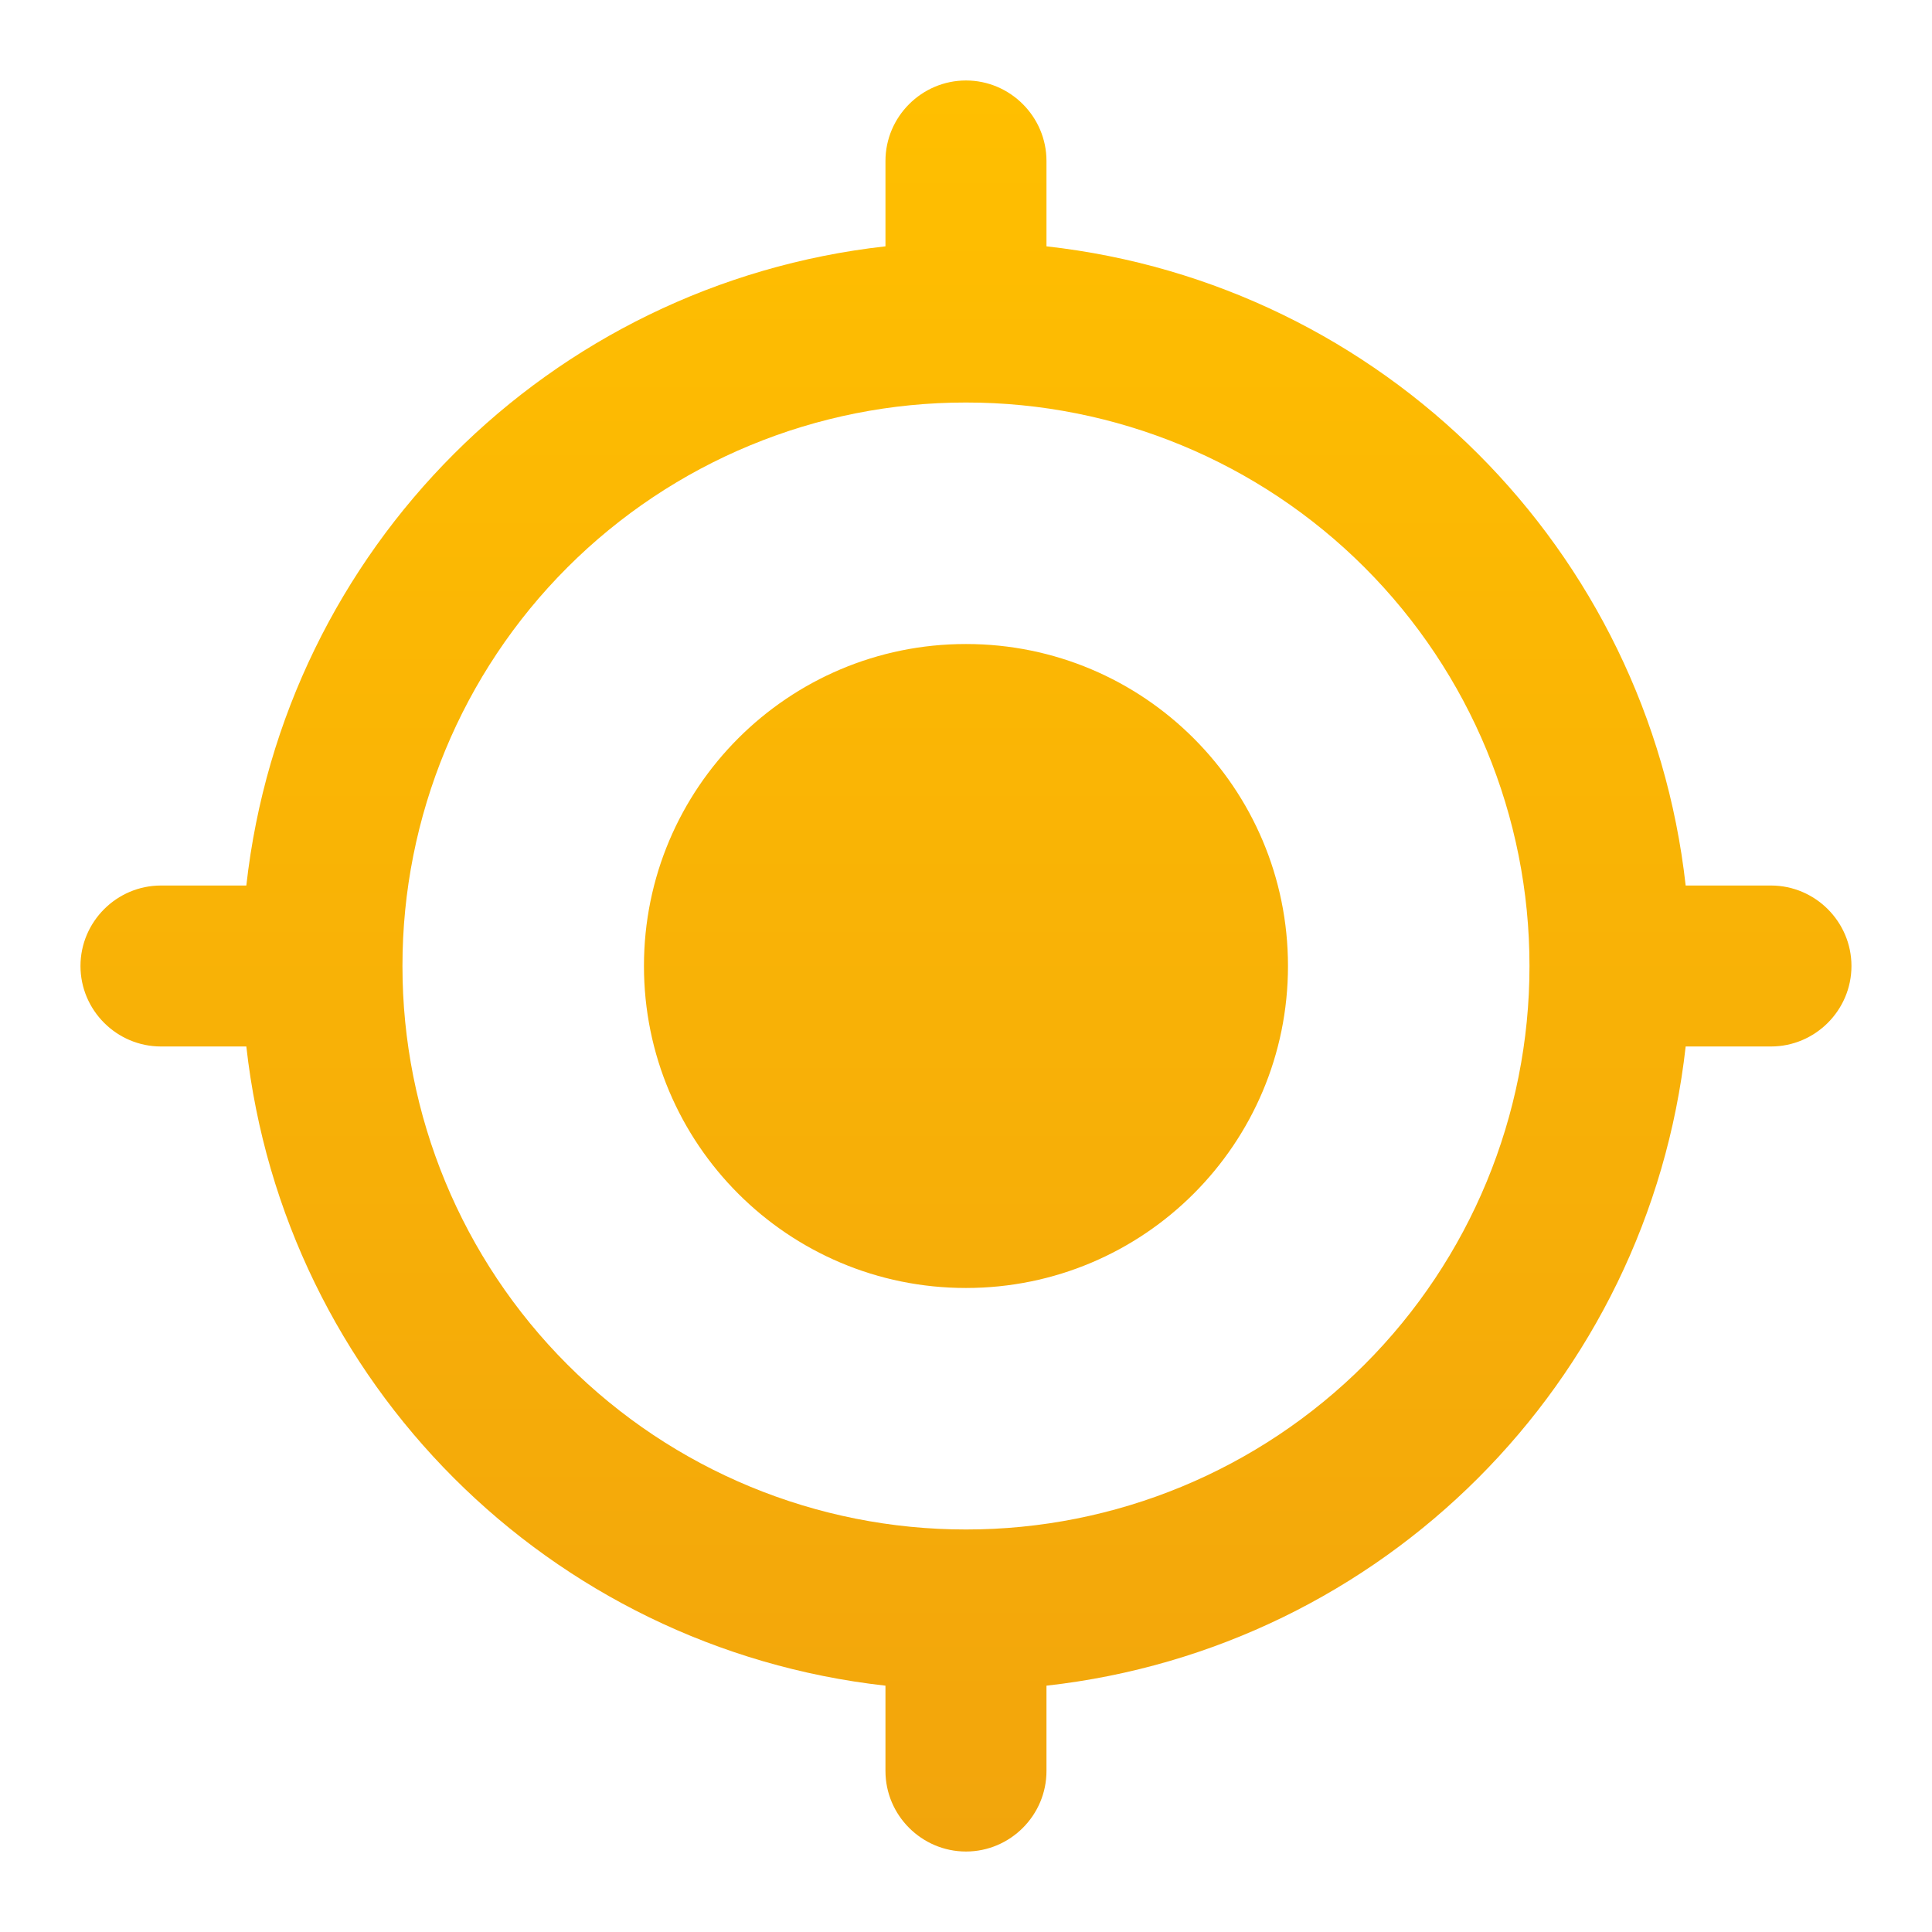
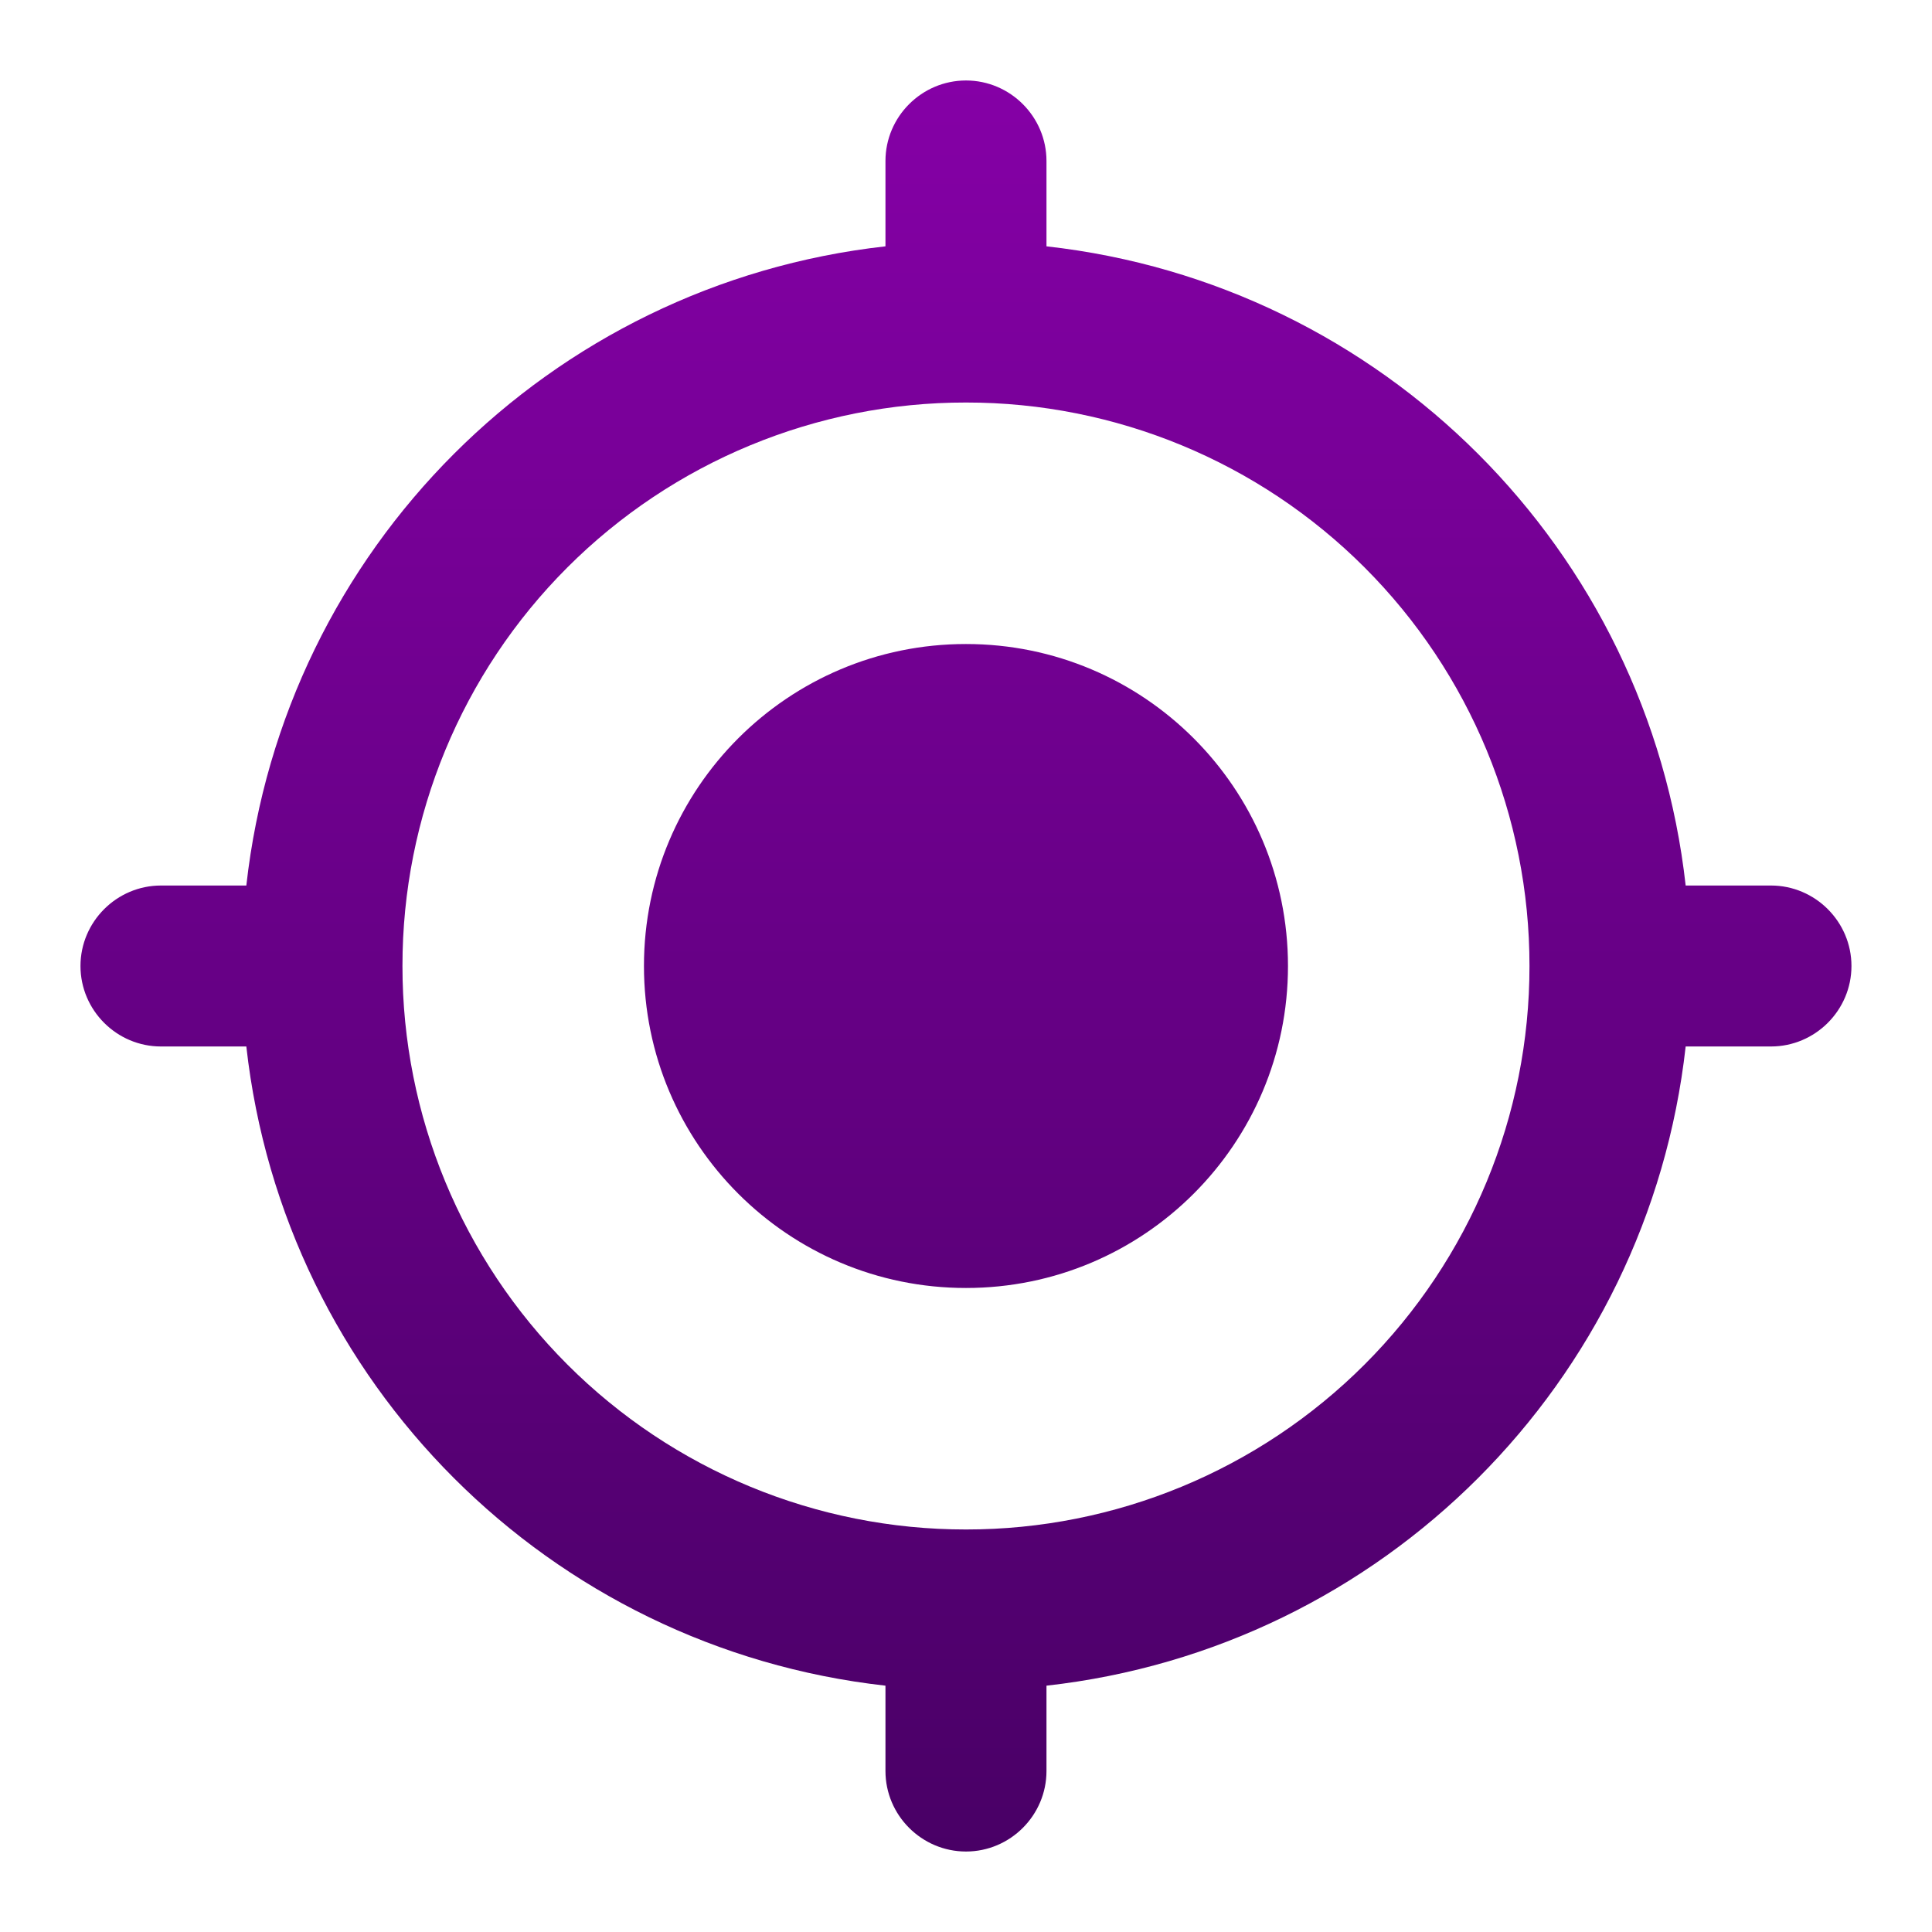
<svg xmlns="http://www.w3.org/2000/svg" width="32" height="32" fill="none">
  <path d="M16 10.667A5.332 5.332 0 0 0 10.666 16 5.332 5.332 0 0 0 16 21.333 5.332 5.332 0 0 0 21.333 16 5.332 5.332 0 0 0 16 10.667Zm11.92 4A11.992 11.992 0 0 0 17.333 4.08V2.667c0-.734-.6-1.334-1.333-1.334-.734 0-1.334.6-1.334 1.334V4.08A11.992 11.992 0 0 0 4.08 14.667H2.666c-.733 0-1.333.6-1.333 1.333s.6 1.333 1.333 1.333H4.08A11.992 11.992 0 0 0 14.666 27.92v1.413c0 .734.6 1.334 1.334 1.334.733 0 1.333-.6 1.333-1.334V27.92A11.992 11.992 0 0 0 27.92 17.333h1.413c.733 0 1.333-.6 1.333-1.333s-.6-1.333-1.333-1.333H27.92ZM16 25.333A9.327 9.327 0 0 1 6.666 16 9.326 9.326 0 0 1 16 6.667 9.326 9.326 0 0 1 25.333 16 9.327 9.327 0 0 1 16 25.333Z" fill="url(#a)" />
  <defs>
    <linearGradient id="a" x1="16" y1="1.333" x2="16" y2="30.667" gradientUnits="userSpaceOnUse">
-       <stop stop-color="#FFBF00" />
-       <stop offset="1" stop-color="#F2A50C" />
+       <stop stop-color="#8500a6" />
+       <stop offset="1" stop-color="#490066" />
    </linearGradient>
  </defs>
</svg>
